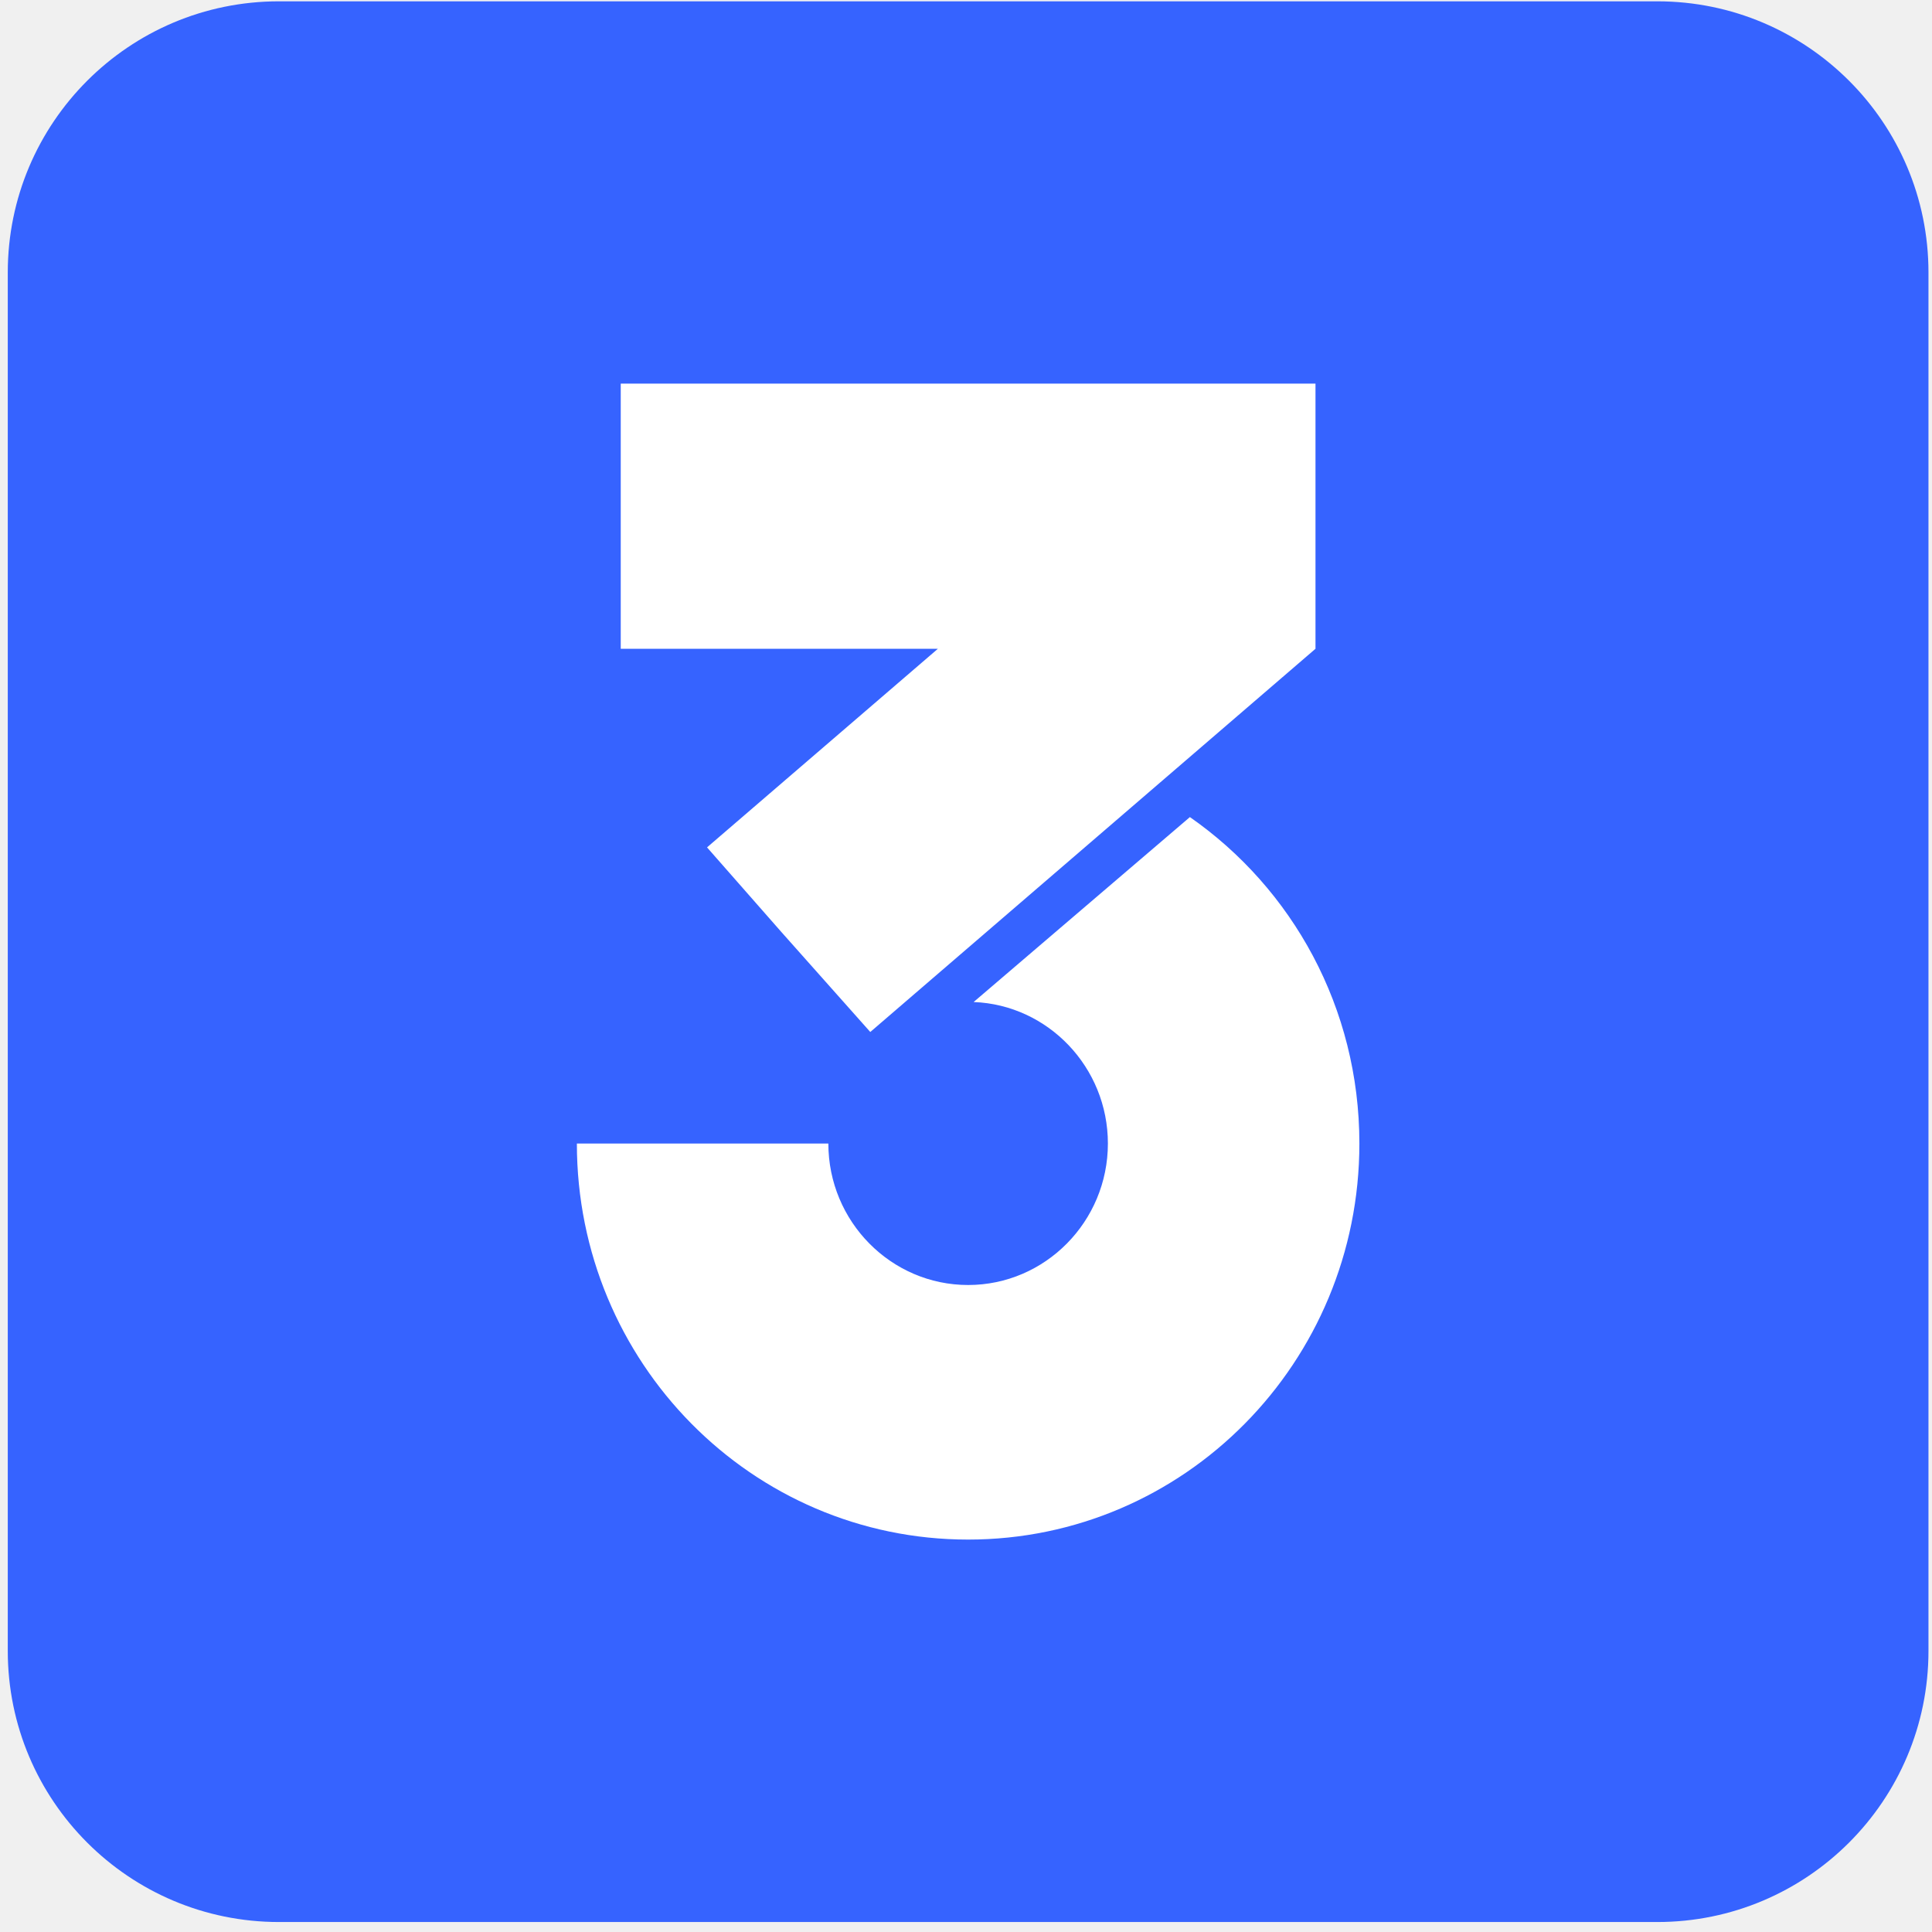
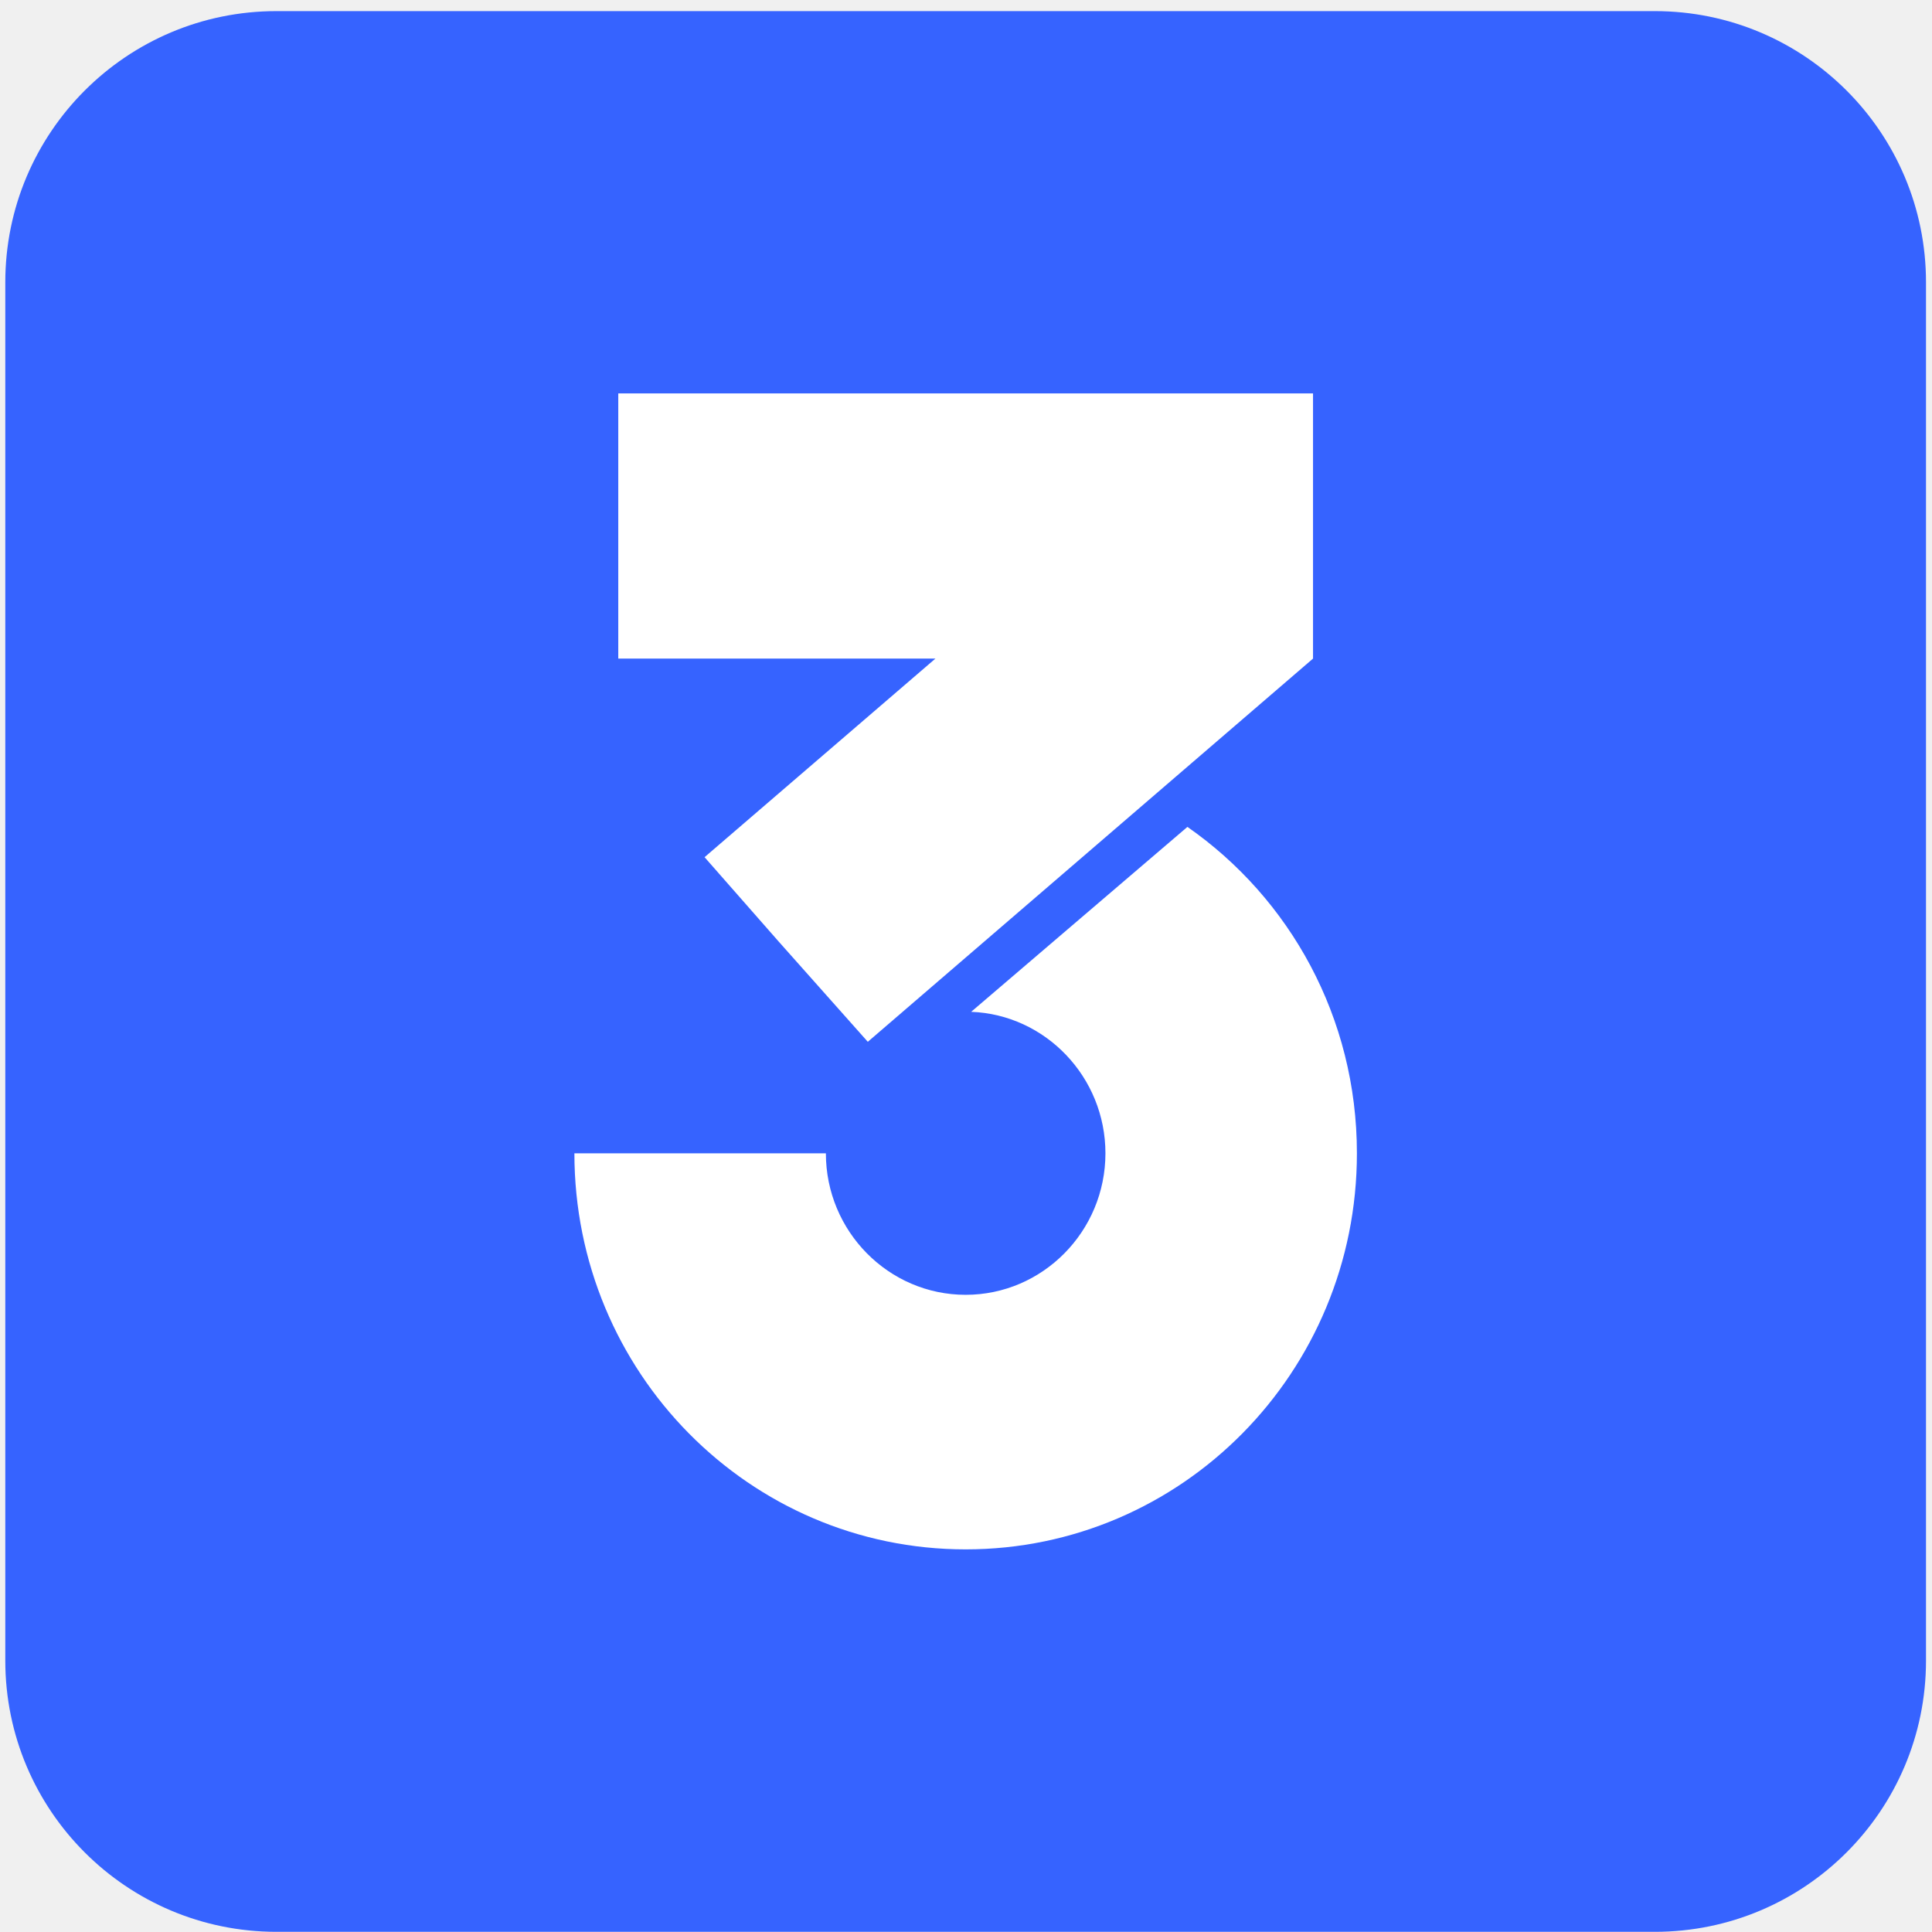
<svg xmlns="http://www.w3.org/2000/svg" width="171" height="171" viewBox="0 0 171 171" fill="none">
-   <rect x="0.688" y="0.117" width="170" height="170" rx="24" fill="#3663FF" />
-   <path d="M62.579 75.001L69.147 82.478L77.028 91.341L116.433 57.423V33.953H84.082H54.941V57.423H83.012L62.579 75.001Z" fill="white" />
-   <path d="M105.317 72.32L86.175 88.689C92.751 88.936 98.059 94.458 98.059 101.212C98.059 108.115 92.507 113.735 85.688 113.735C78.87 113.735 73.317 108.115 73.317 101.212H51.059C51.059 120.589 66.547 136.267 85.688 136.267C104.829 136.267 120.318 120.589 120.318 101.212C120.318 89.182 114.376 78.631 105.317 72.32Z" fill="white" />
+   <rect x="0.469" y="0.984" width="170" height="170" rx="24" fill="#3663FF" />
+   <path d="M62.361 75.868L68.928 83.345L76.809 92.209L116.215 58.291V34.82H83.863H54.723V58.291H82.793L62.361 75.868Z" fill="white" />
+   <path d="M105.098 73.188L85.957 89.556C92.532 89.803 97.841 95.325 97.841 102.079C97.841 108.982 92.288 114.603 85.469 114.603C78.651 114.603 73.098 108.982 73.098 102.079H50.84C50.84 121.456 66.328 137.134 85.469 137.134C104.611 137.134 120.099 121.456 120.099 102.079C120.099 90.049 114.157 79.498 105.098 73.188Z" fill="white" />
</svg>
